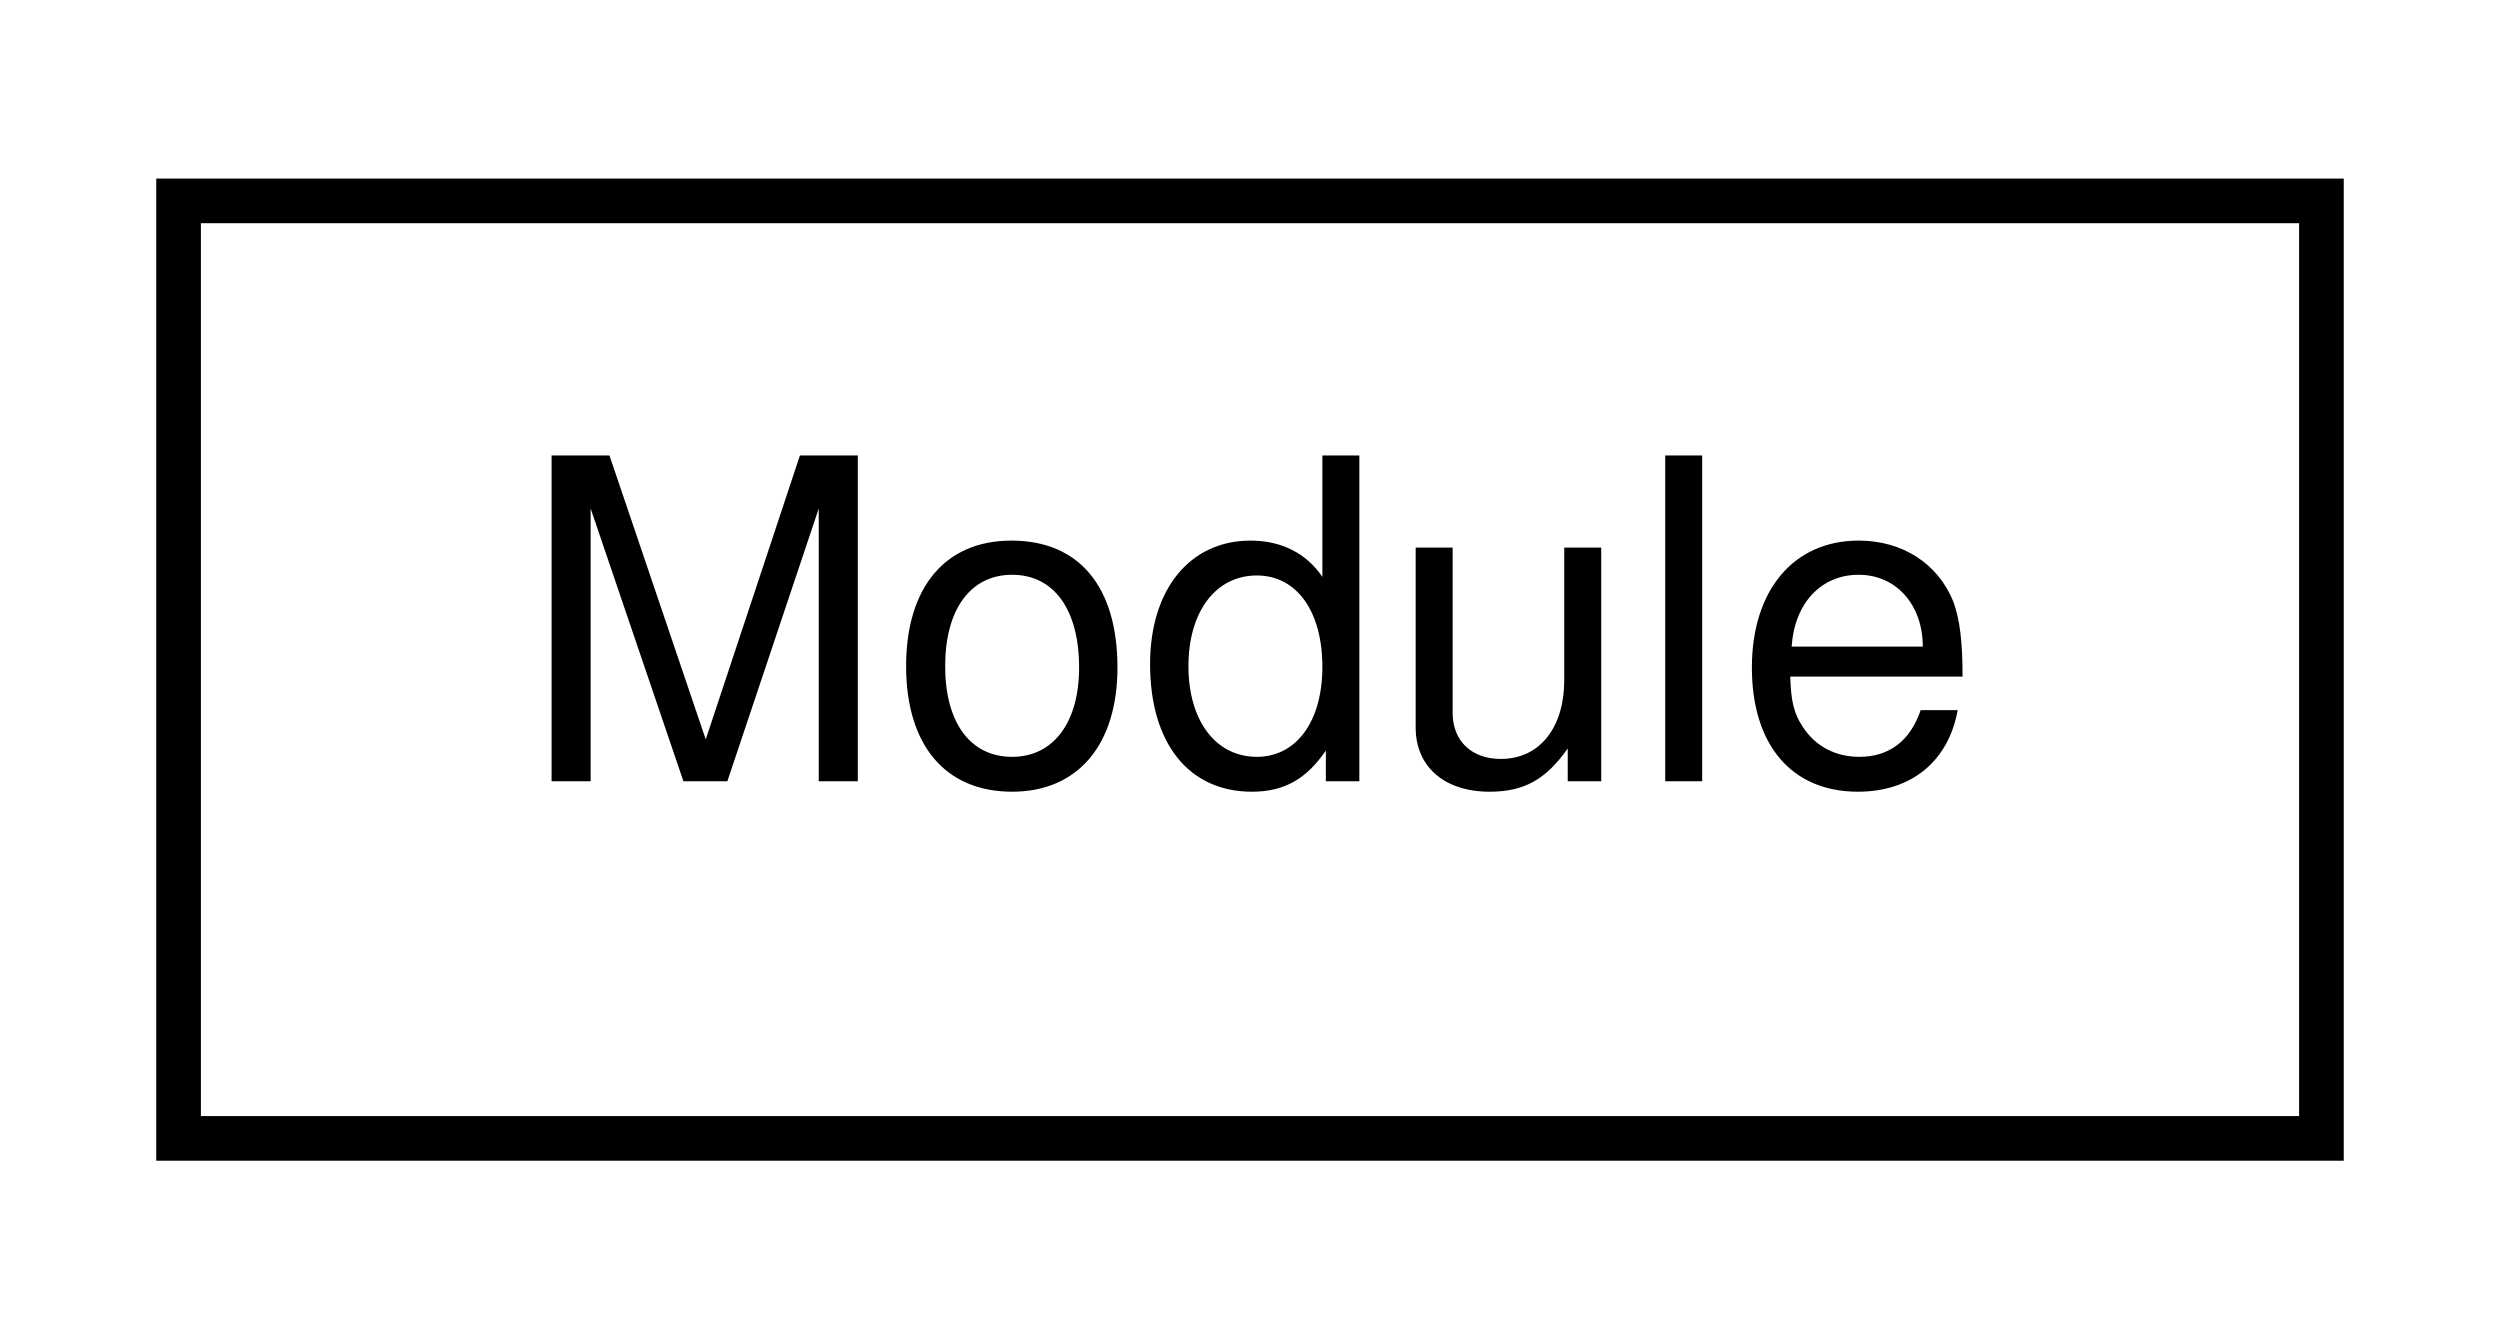
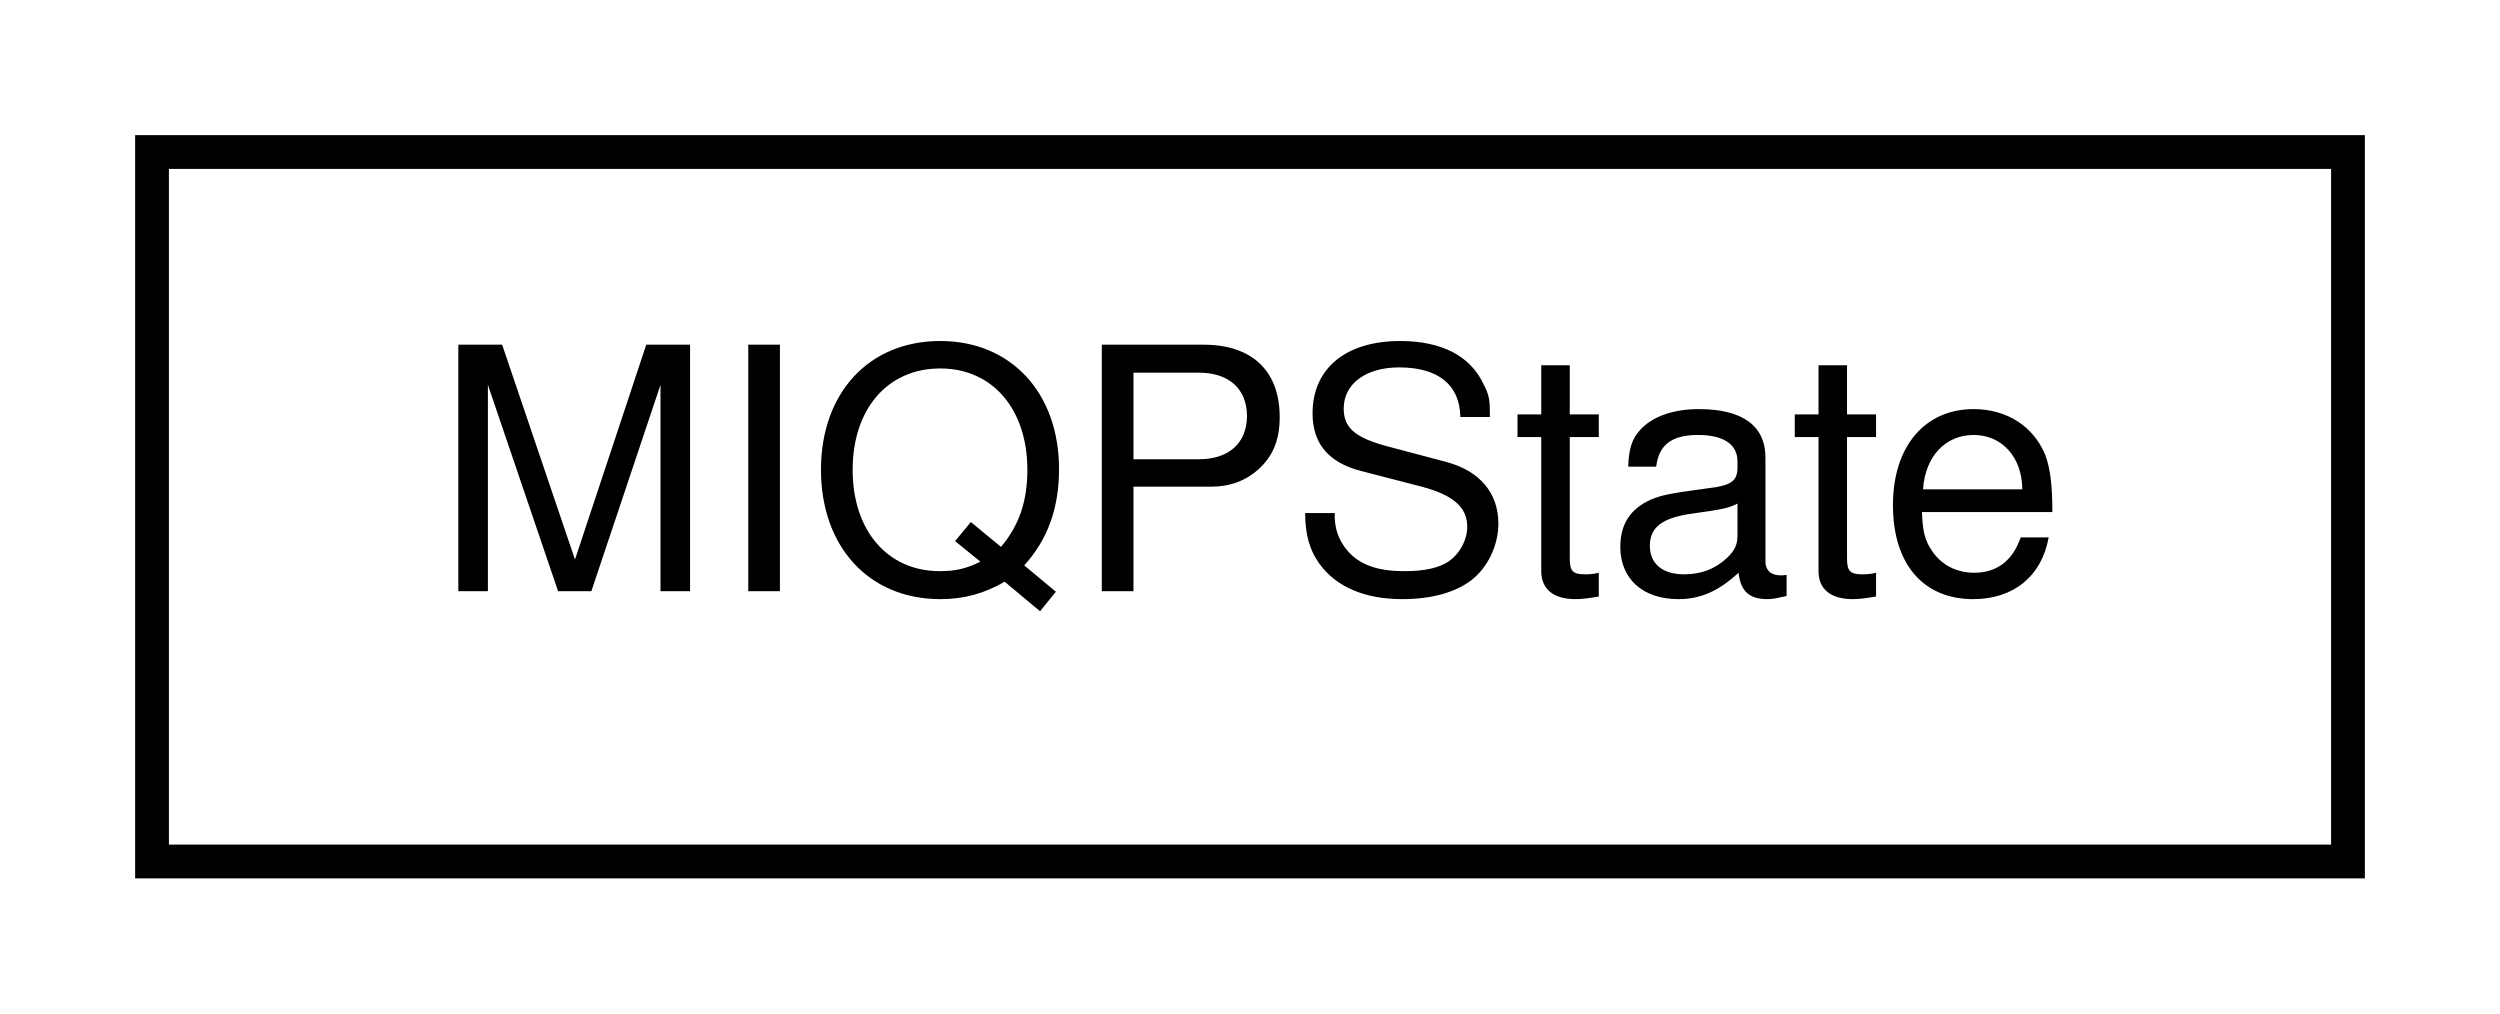
- <svg xmlns="http://www.w3.org/2000/svg" xmlns:xlink="http://www.w3.org/1999/xlink" width="56pt" height="30pt" viewBox="0.00 0.00 56.00 30.00">
+ <svg xmlns="http://www.w3.org/2000/svg" xmlns:xlink="http://www.w3.org/1999/xlink" width="74pt" height="30pt" viewBox="0.00 0.00 74.00 30.00">
  <g id="graph1" class="graph" transform="scale(1 1) rotate(0) translate(4 26)">
-     <polygon fill="white" stroke="white" points="-4,5 -4,-26 53,-26 53,5 -4,5" />
+     <polygon fill="white" stroke="white" points="-4,5 -4,-26 71,-26 71,5 -4,5" />
    <g id="node1" class="node">
-       <a xlink:href="classModule.html" target="_top" xlink:title="The controller module which launches the controller thread.">
-         <polygon fill="white" stroke="black" points="0,-0.5 0,-21.5 48,-21.5 48,-0.5 0,-0.5" />
-         <text text-anchor="middle" x="24" y="-8.5" font-family="Helvetica,sans-Serif" font-size="10.00">Module</text>
+       <a xlink:href="classMIQPState.html" target="_top" xlink:title="Takes care of updating the state defined for the MIQP problem.">
+         <polygon fill="white" stroke="black" points="0.5,-0.5 0.5,-21.5 65.5,-21.5 65.5,-0.5 0.5,-0.5" />
+         <text text-anchor="middle" x="33" y="-8.5" font-family="Helvetica,sans-Serif" font-size="10.00">MIQPState</text>
      </a>
    </g>
  </g>
</svg>
